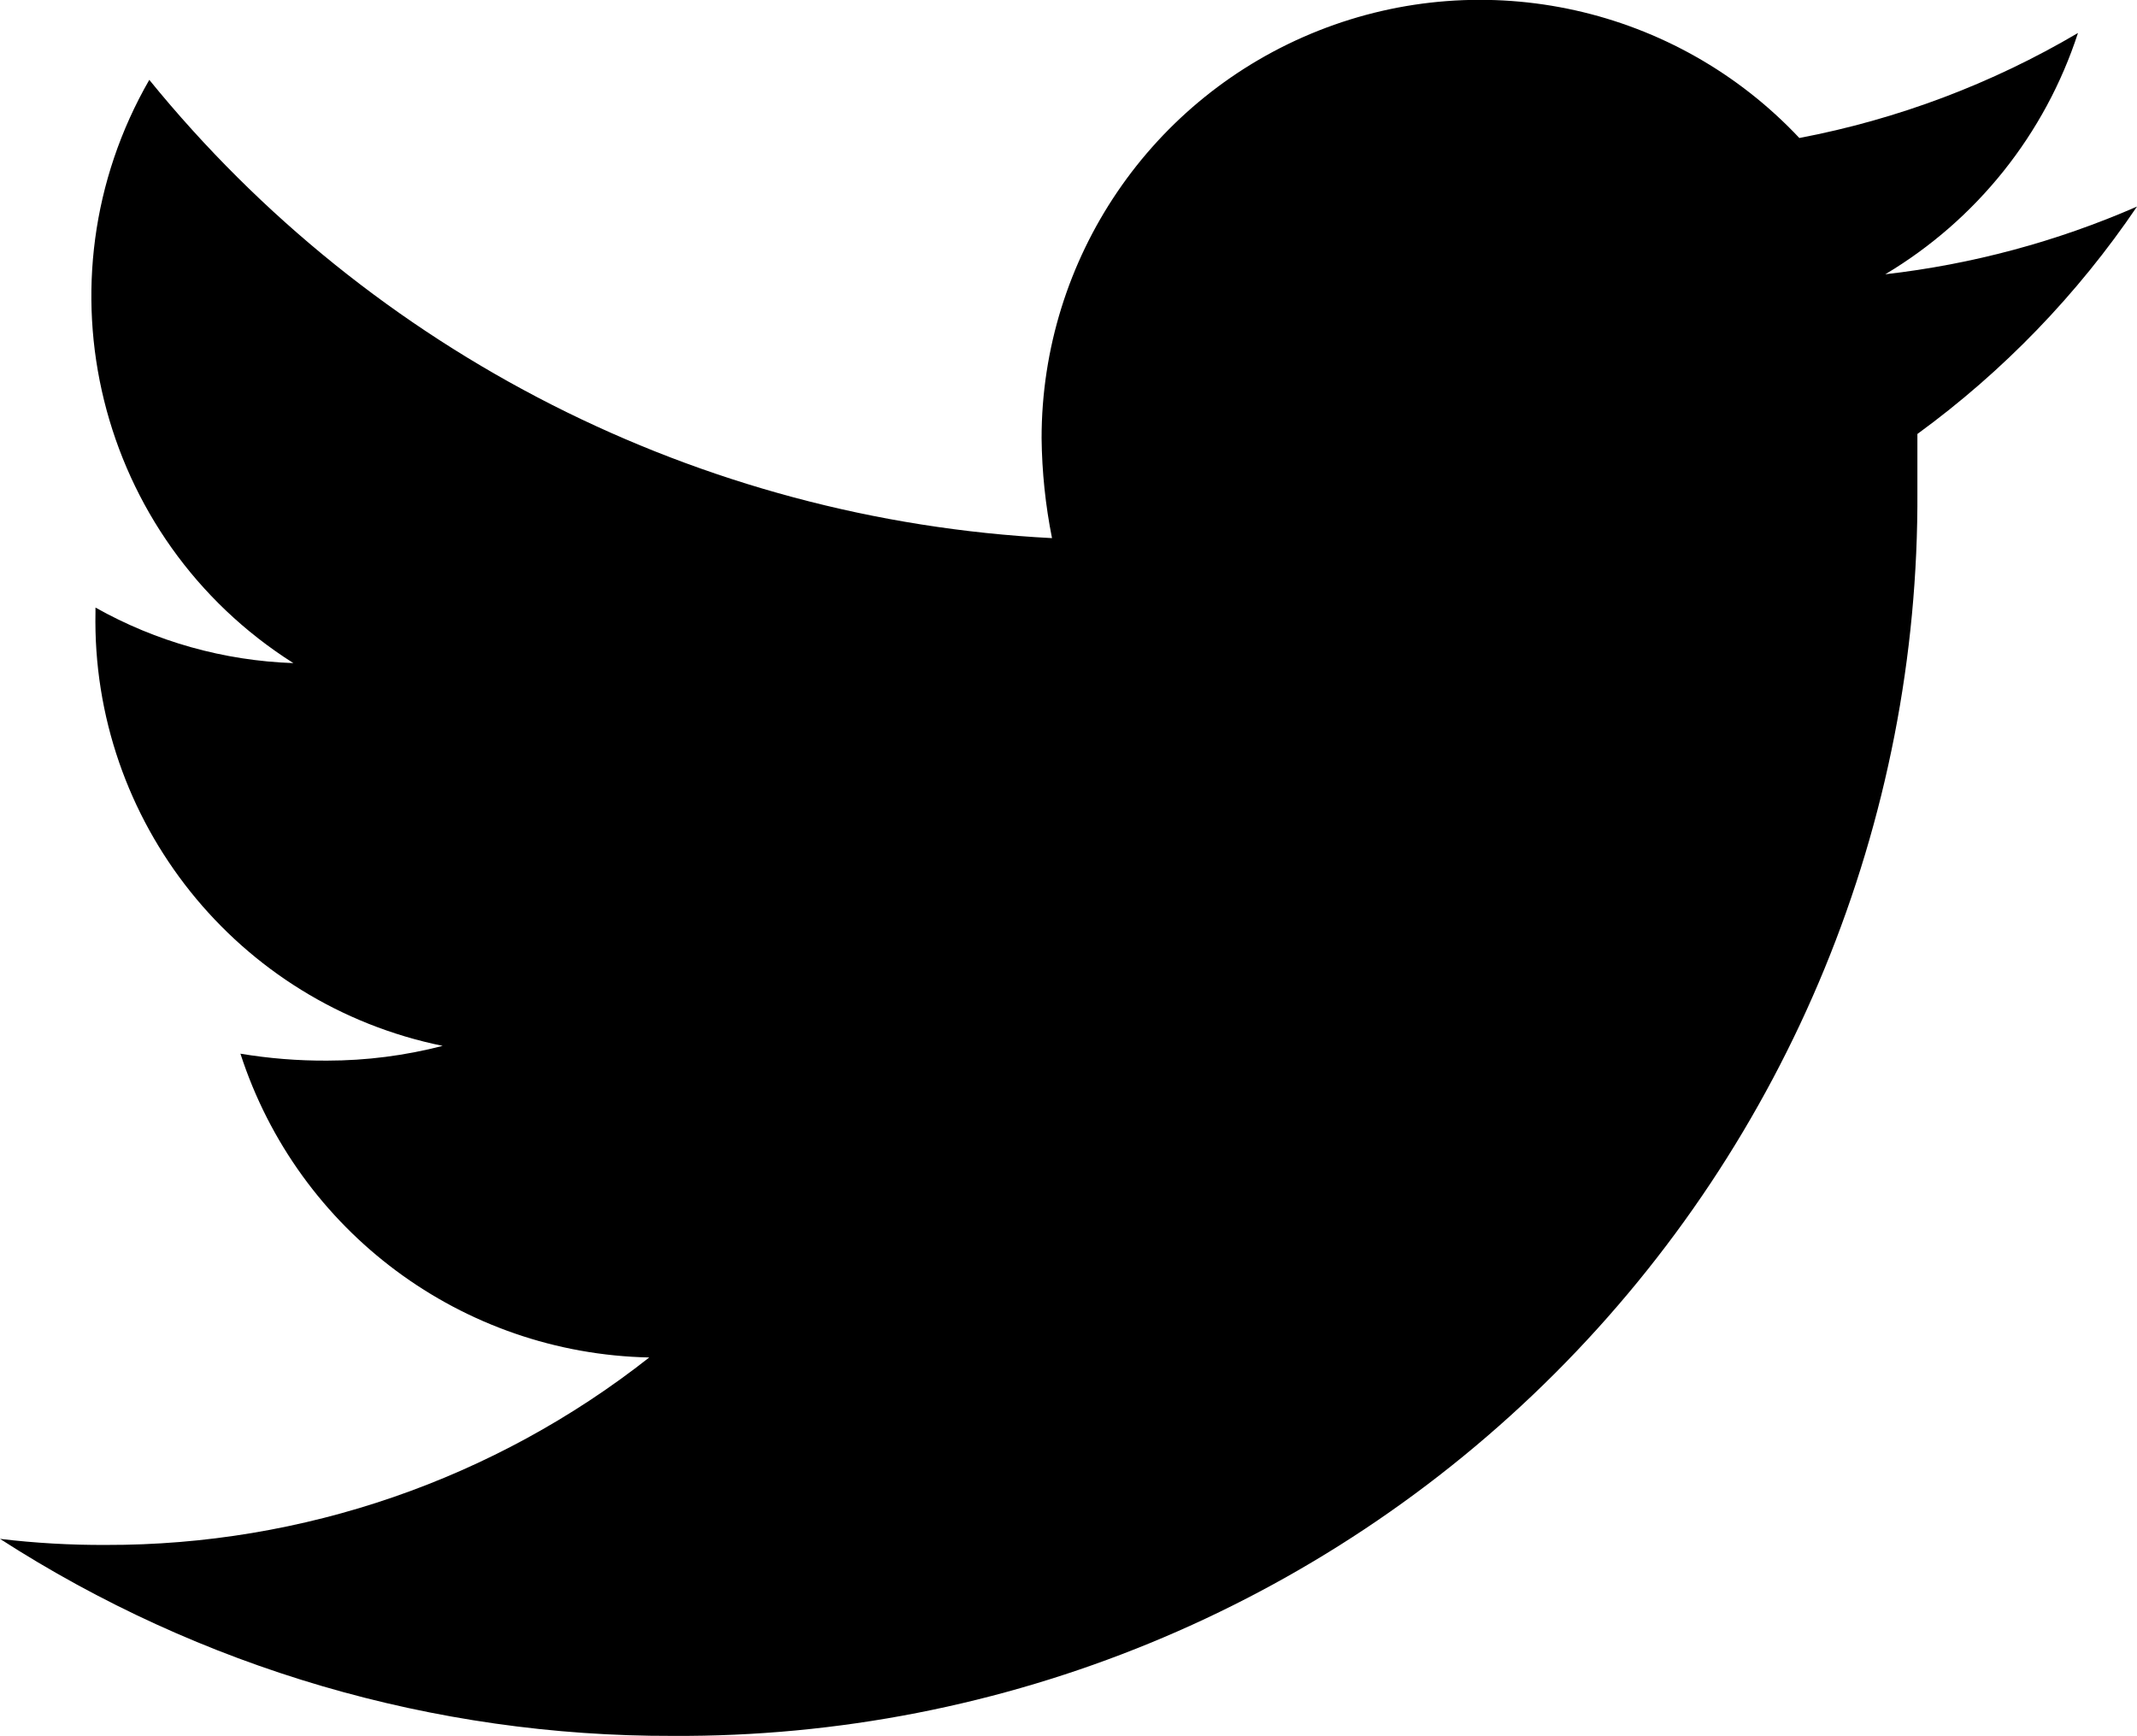
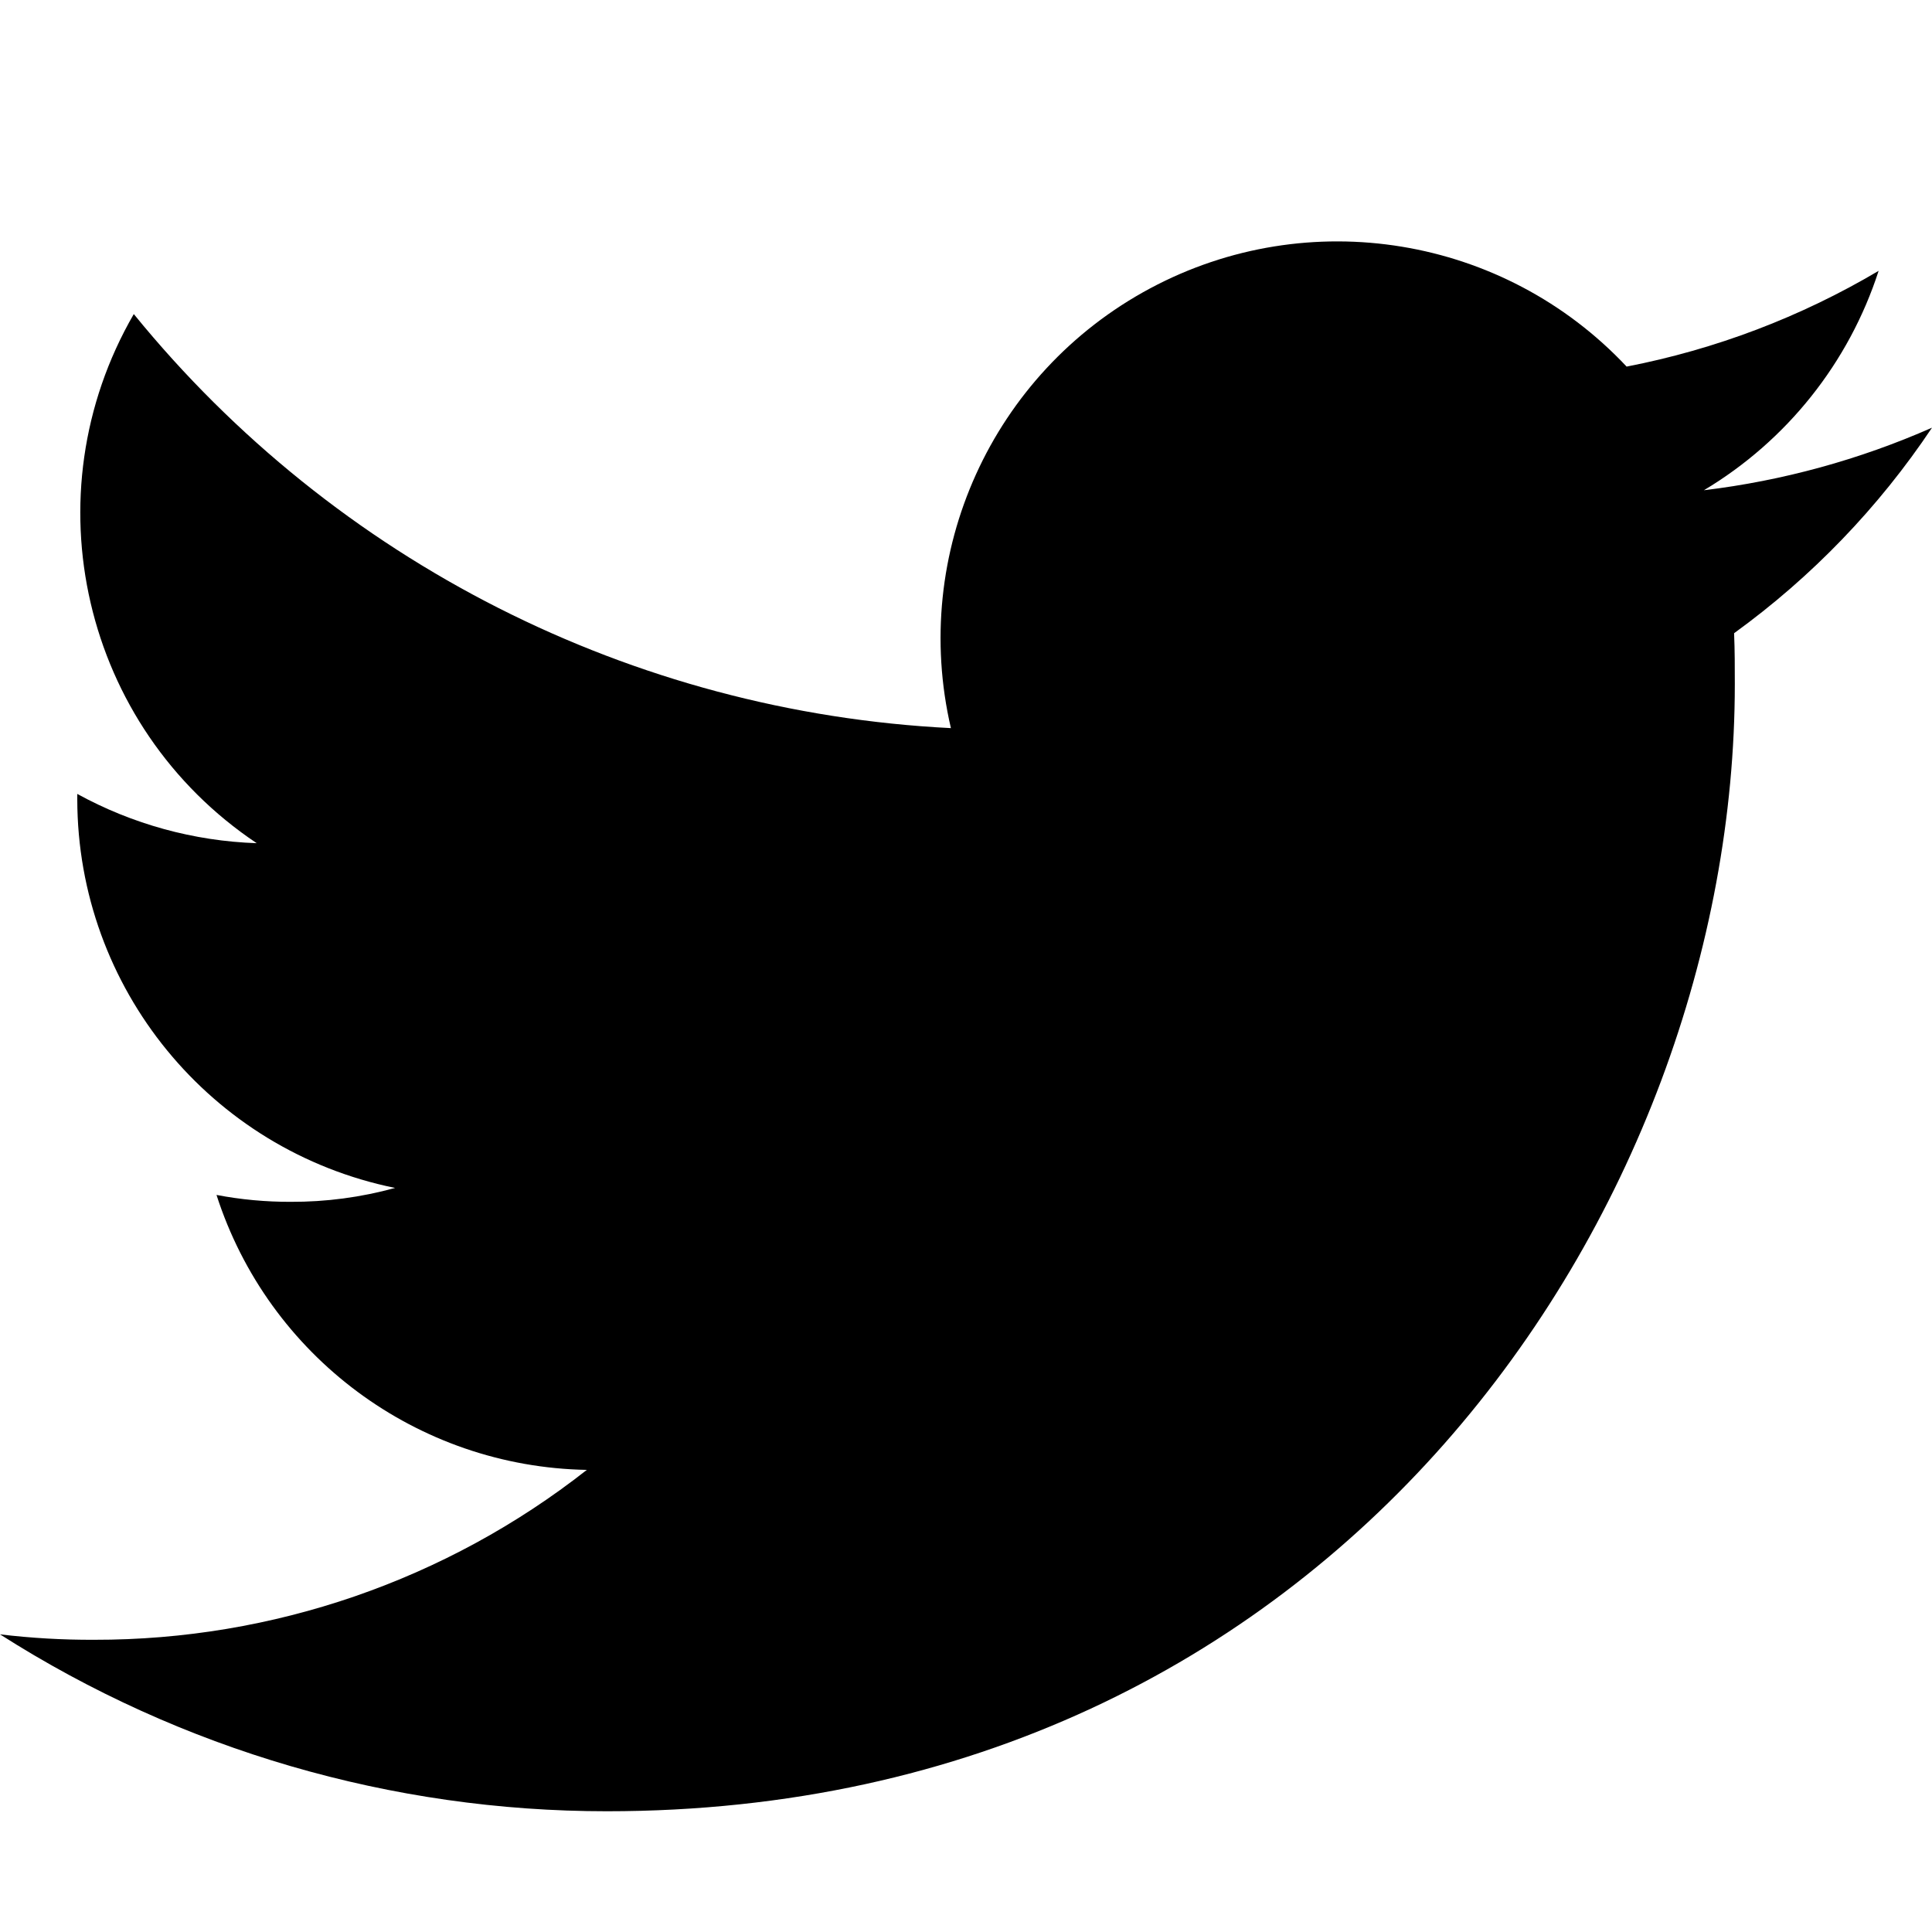
- <svg xmlns="http://www.w3.org/2000/svg" width="24.62" height="20" viewBox="0 0 24.62 20">
-   <path d="M22.09,5c0,.22,0,.44,0,.66A14.26,14.26,0,0,1,7.75,20,14.23,14.23,0,0,1,0,17.73a9.87,9.87,0,0,0,1.22.07,10.08,10.08,0,0,0,6.26-2.16,5.06,5.06,0,0,1-4.71-3.5,5.89,5.89,0,0,0,1,.08,5.33,5.33,0,0,0,1.33-.17,5,5,0,0,1-4-5V7a5,5,0,0,0,2.28.64A5,5,0,0,1,1.72.92,14.35,14.35,0,0,0,12.12,6.2,6.23,6.23,0,0,1,12,5.05a5.05,5.05,0,0,1,8.73-3.46A10,10,0,0,0,23.94.38a5.06,5.06,0,0,1-2.22,2.78,10.11,10.11,0,0,0,2.9-.78A10.59,10.59,0,0,1,22.09,5Z" />
+ <svg xmlns="http://www.w3.org/2000/svg" width="16" height="16" fill="currentColor" class="bi bi-twitter" viewBox="0 0 16 16">
+   <path d="M5.026 15c6.038 0 9.341-5.003 9.341-9.334 0-.14 0-.282-.006-.422A6.685 6.685 0 0 0 16 3.542a6.658 6.658 0 0 1-1.889.518 3.301 3.301 0 0 0 1.447-1.817 6.533 6.533 0 0 1-2.087.793A3.286 3.286 0 0 0 7.875 6.03a9.325 9.325 0 0 1-6.767-3.429 3.289 3.289 0 0 0 1.018 4.382A3.323 3.323 0 0 1 .64 6.575v.045a3.288 3.288 0 0 0 2.632 3.218 3.203 3.203 0 0 1-.865.115 3.23 3.23 0 0 1-.614-.057 3.283 3.283 0 0 0 3.067 2.277A6.588 6.588 0 0 1 .78 13.58a6.32 6.32 0 0 1-.78-.045A9.344 9.344 0 0 0 5.026 15z" />
</svg>
